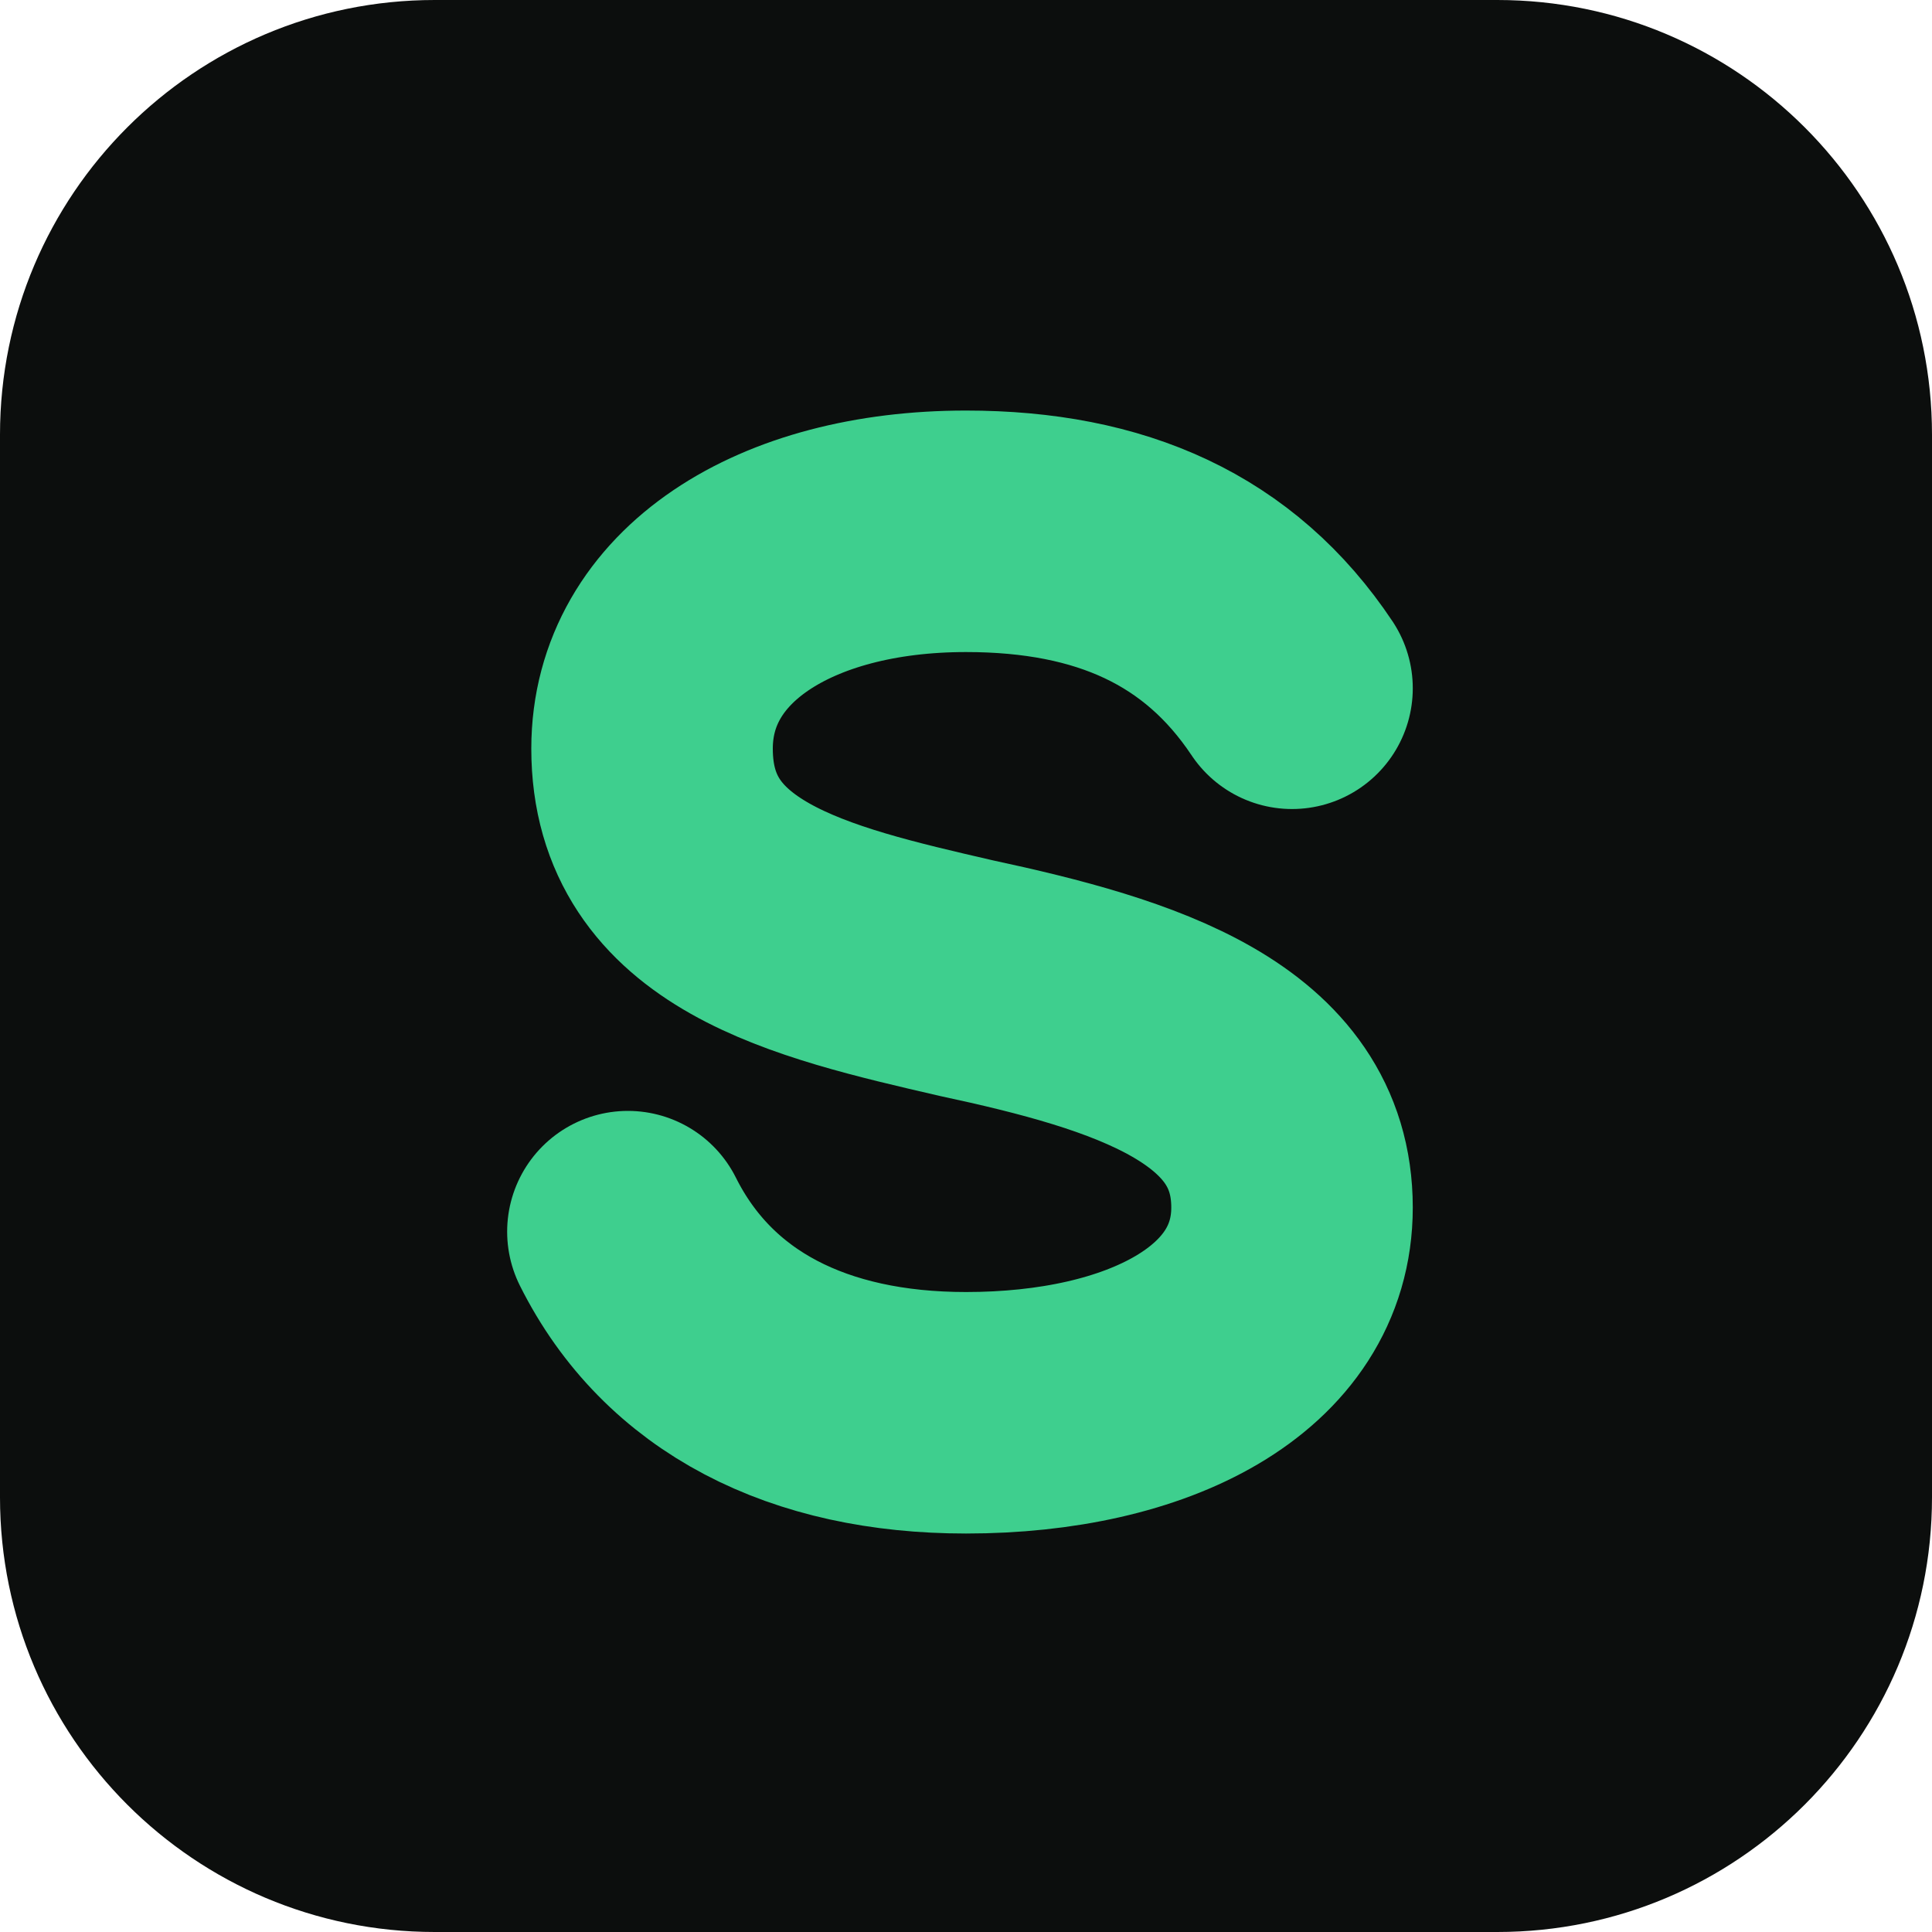
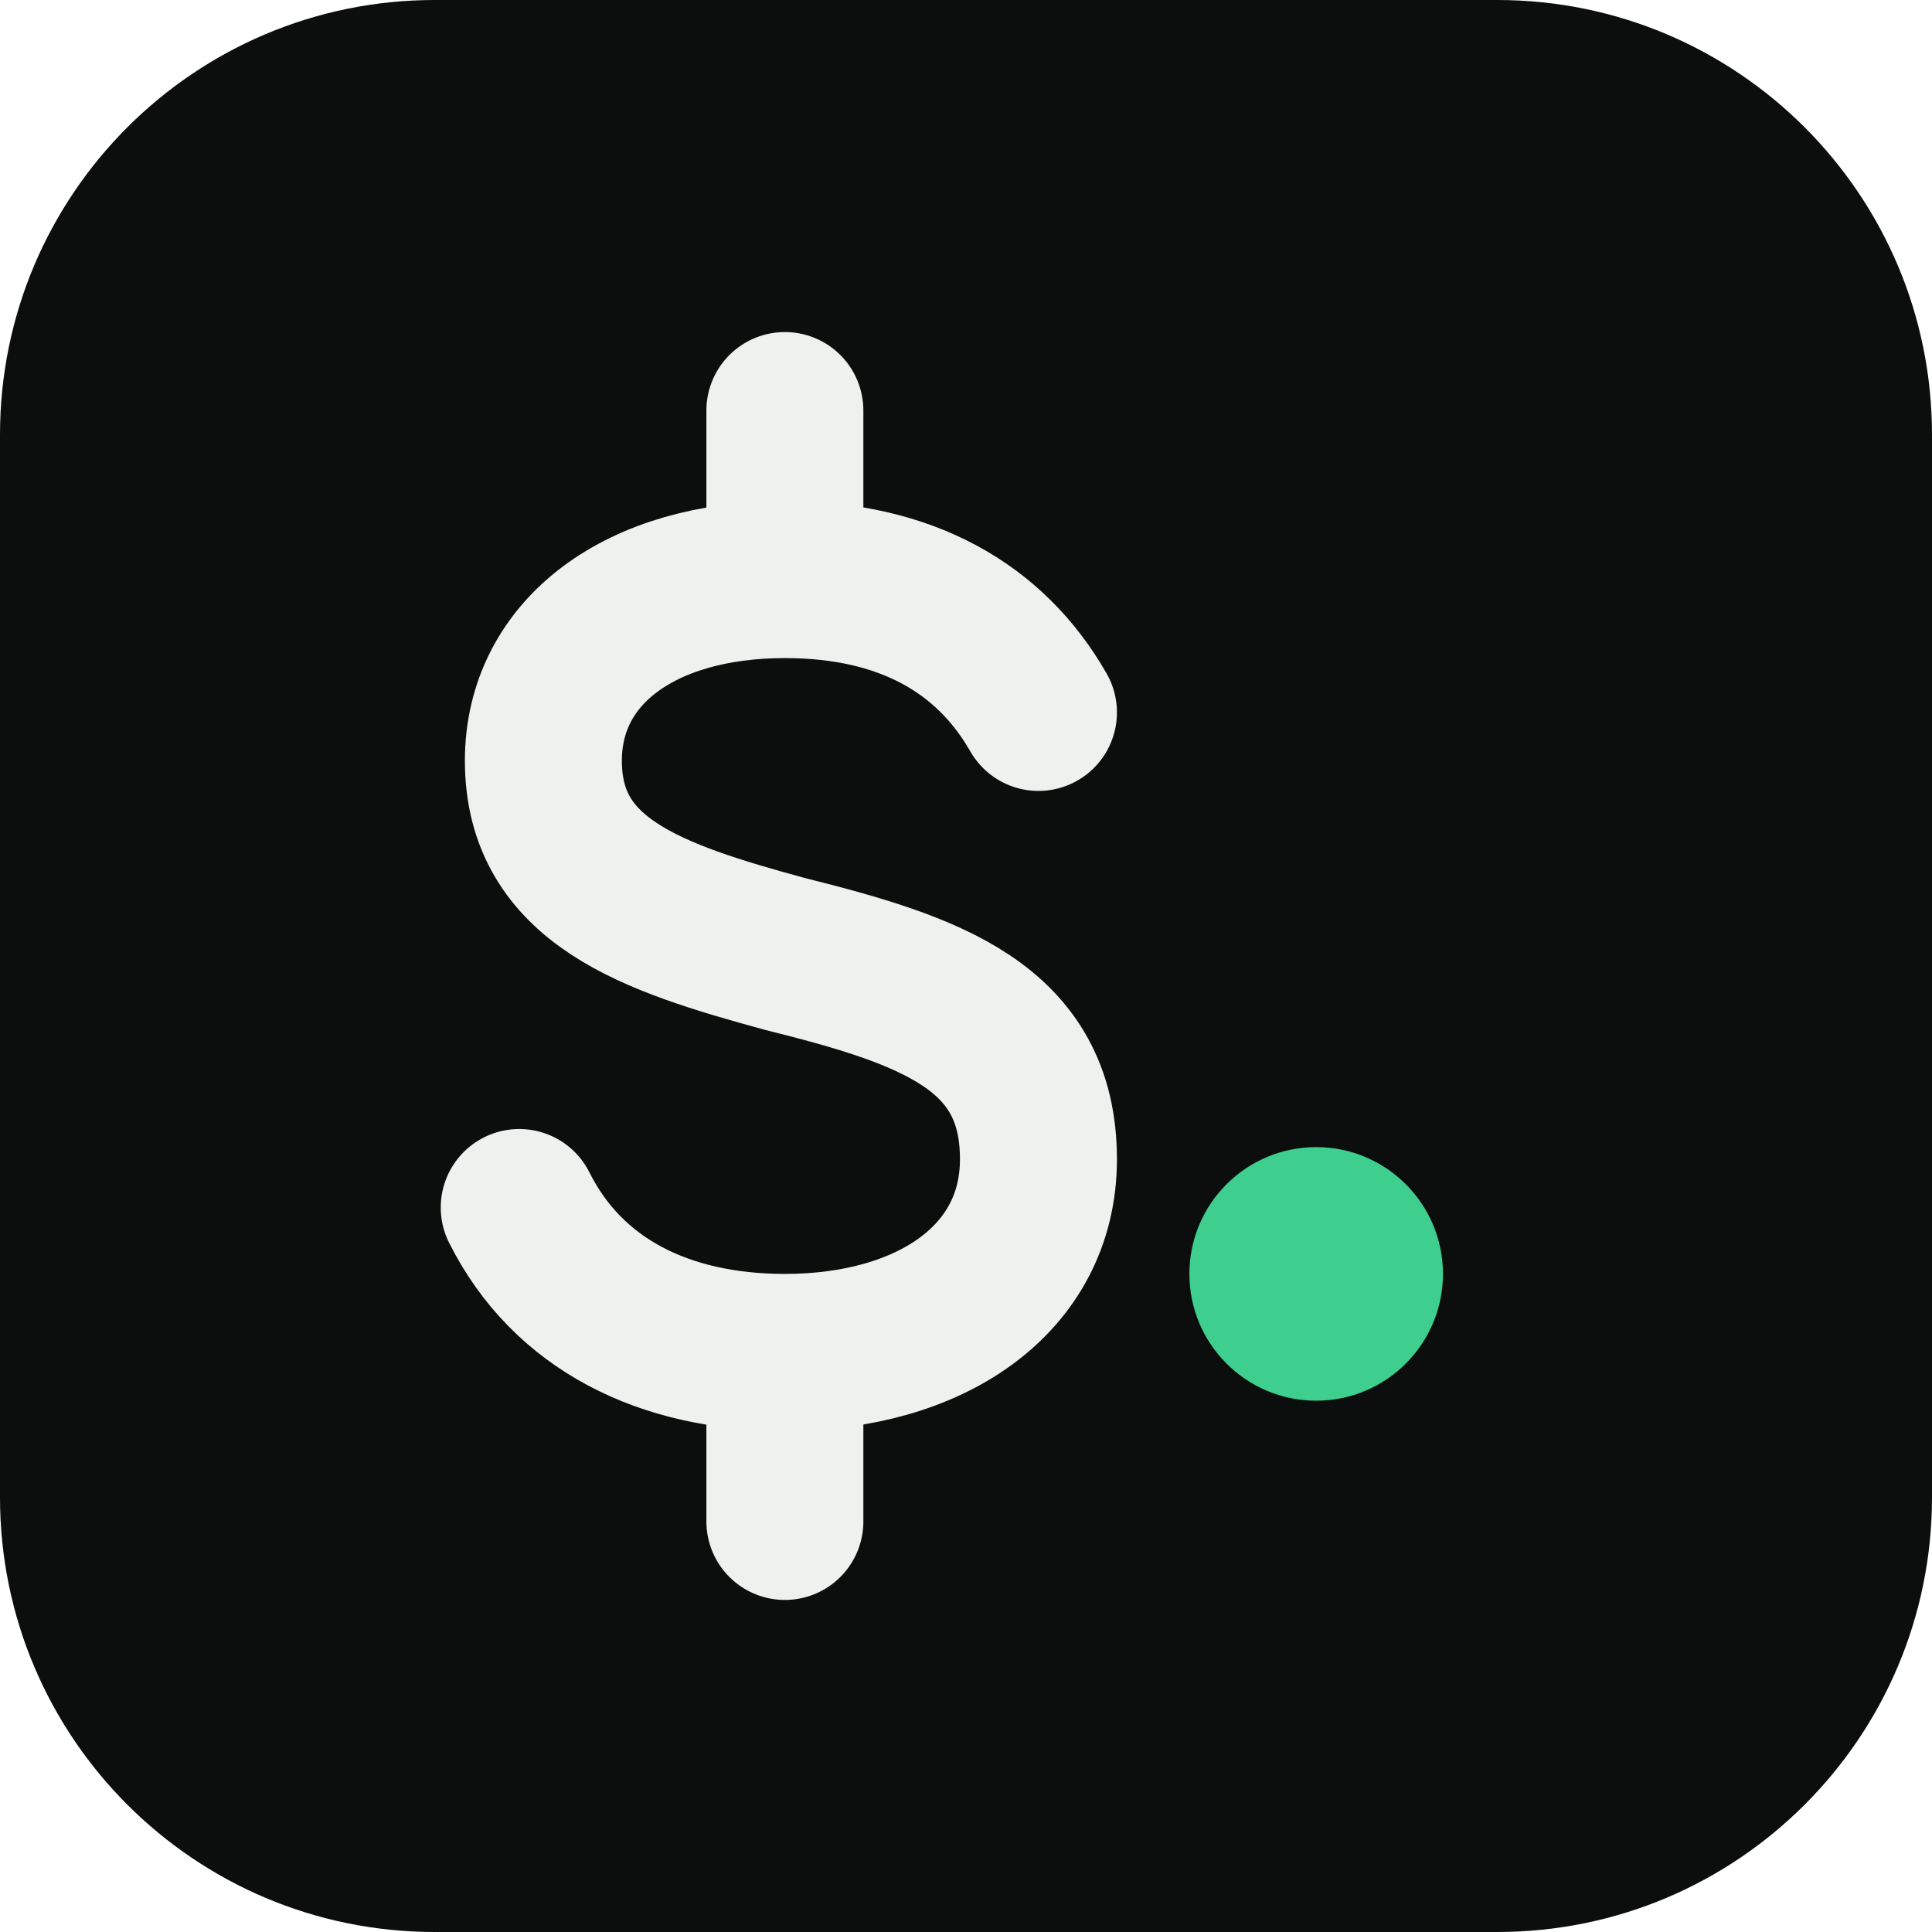
<svg xmlns="http://www.w3.org/2000/svg" viewBox="0 0 160 160">
  <rect width="160" height="160" rx="36" fill="#0c0e0d" />
-   <path d="M107 57 C101 48 92 44 80 44 C65 44 54 51 54 62 C54 75 67 78 80 81 C94 84 107 88 107 100 C107 111 95 117 80 117 C67 117 57 112 52 102" fill="none" stroke="#3ecf8e" stroke-width="20" stroke-linecap="round" />
+   <g transform="translate(-5 0)">
+     <g fill="none" stroke="#eef2ef" stroke-width="13" stroke-linecap="round">
+       <path d="M91 59 C87 52 80 48 70 48 C58 48 50 54 50 63 C50 73 59 76 70 79 C82 82 91 85 91 96 C91 106 82 112 70 112 C60 112 52 108 48 100" />
+       <path d="M70 34 V46 M70 114 V126" />
+     </g>
+     <circle cx="114" cy="105.5" r="10.5" fill="#3ecf8e" />
+   </g>
</svg>
